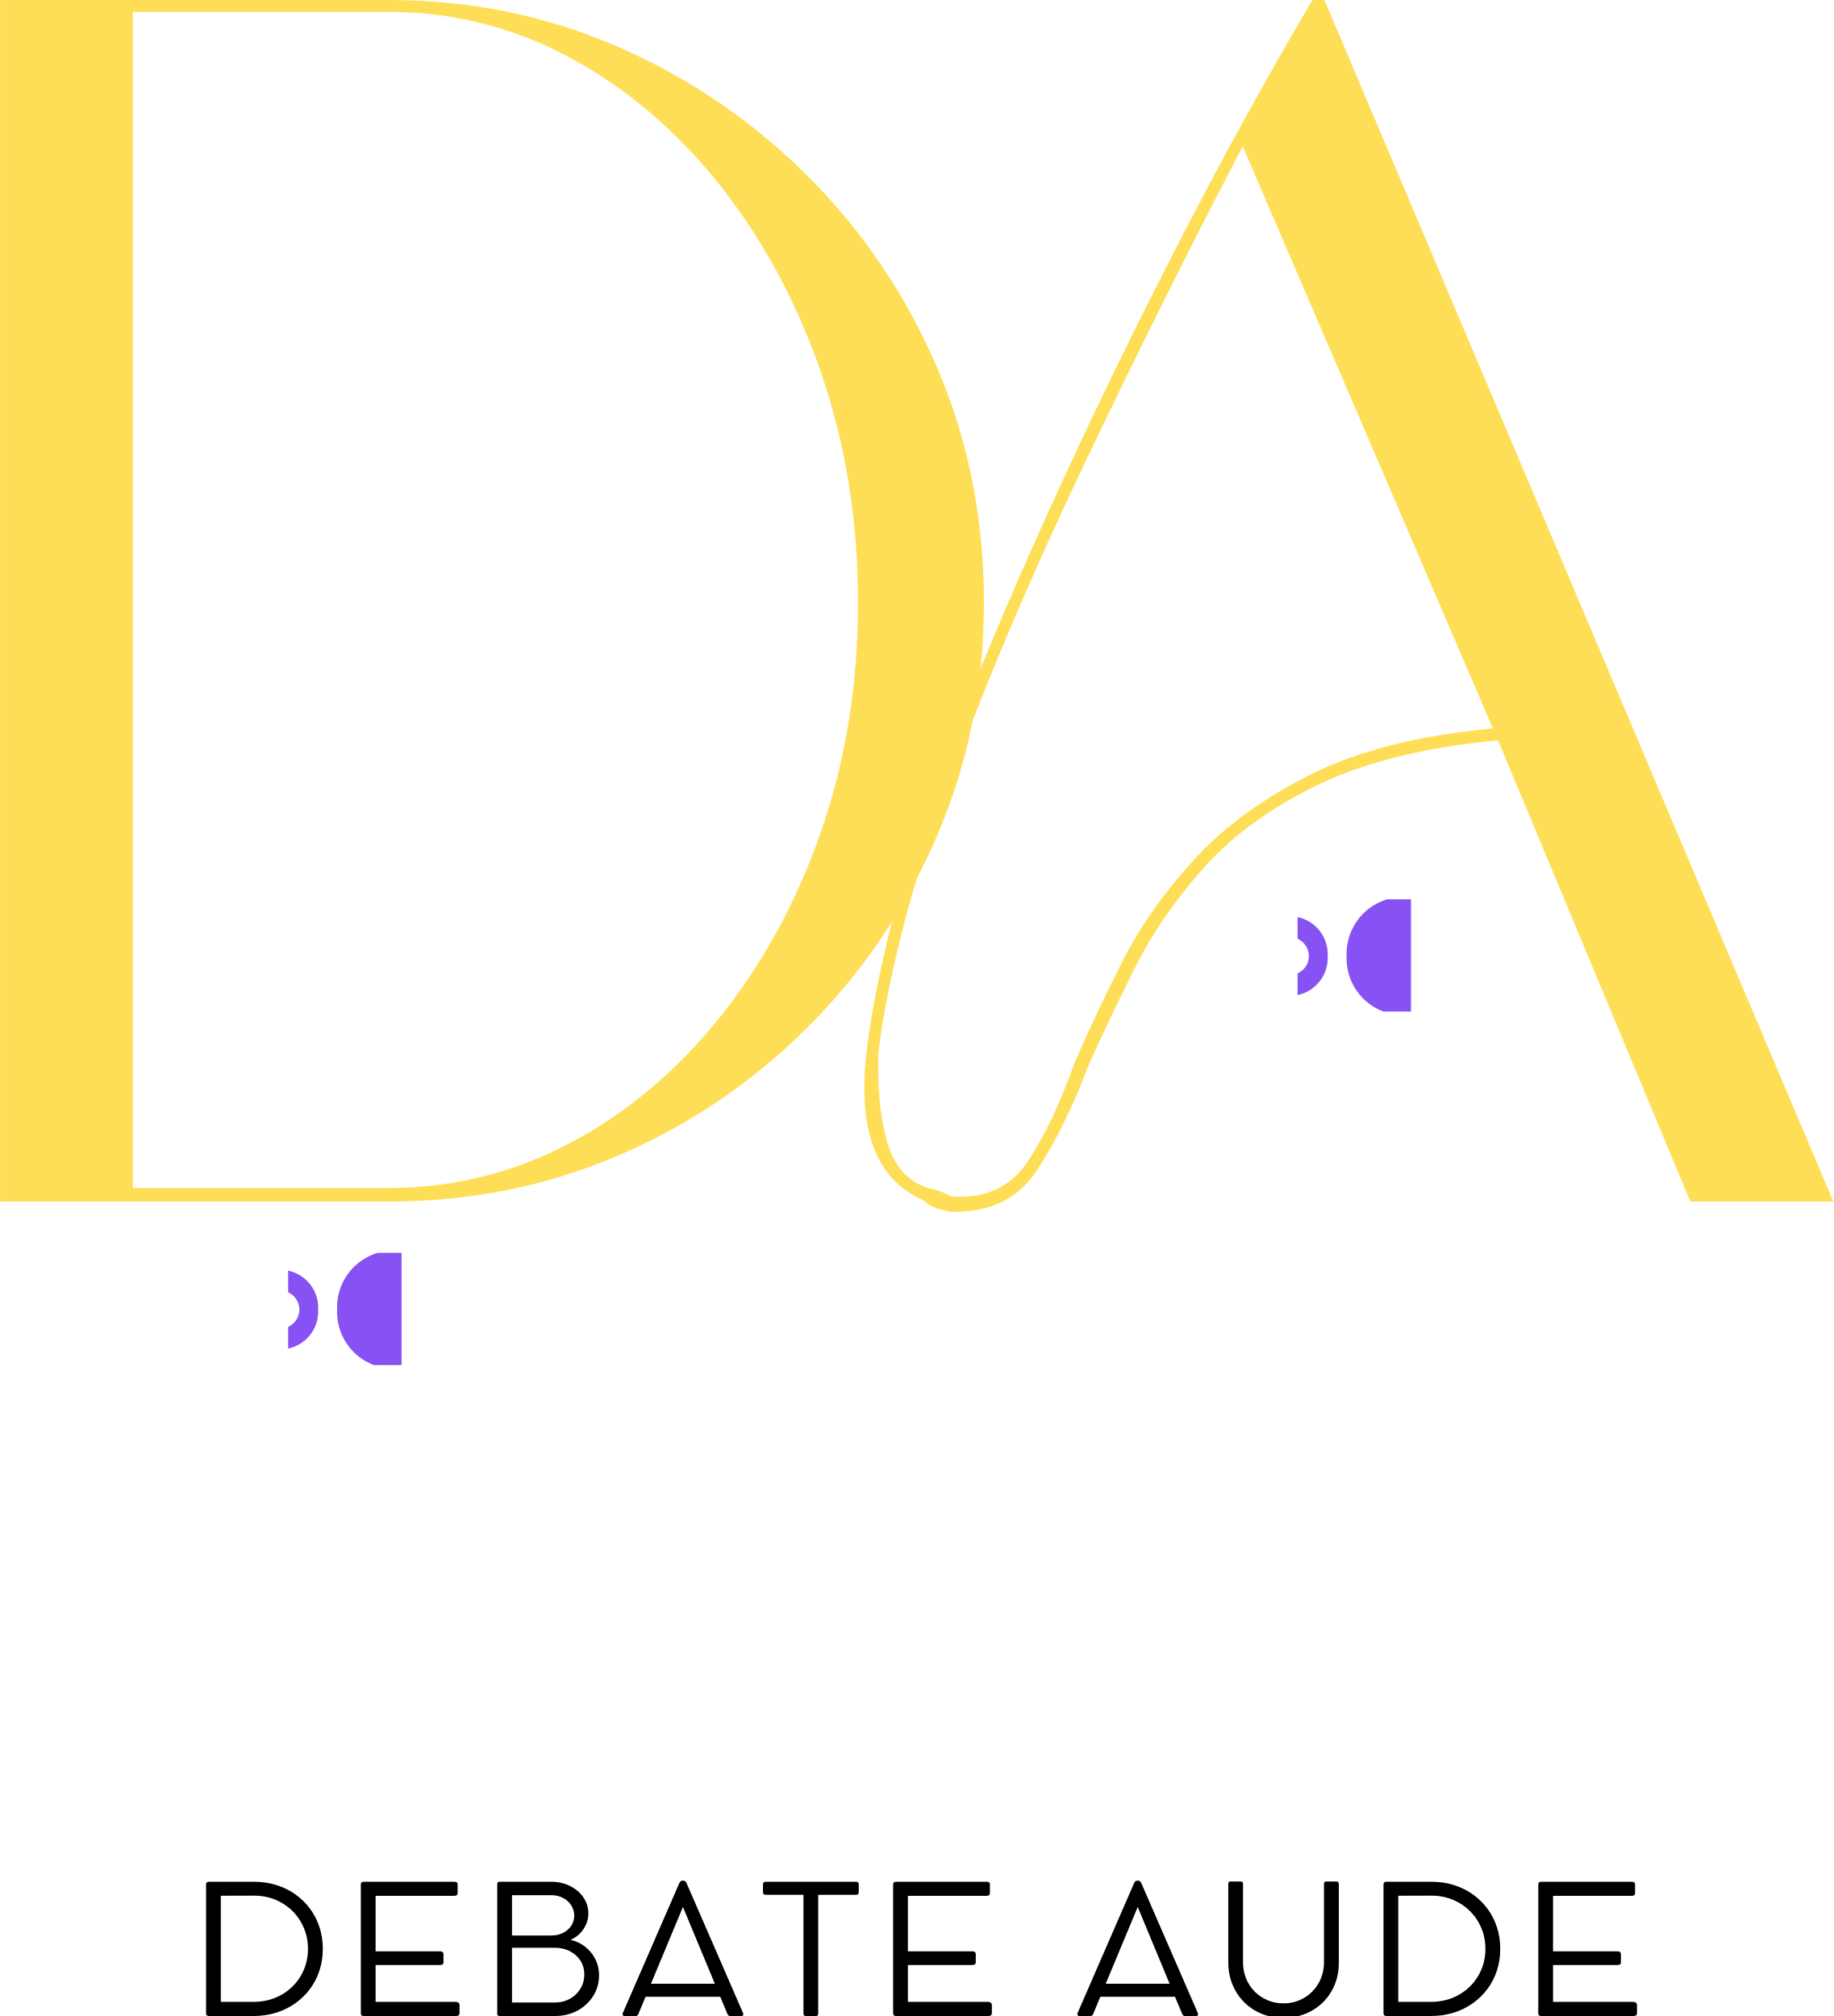
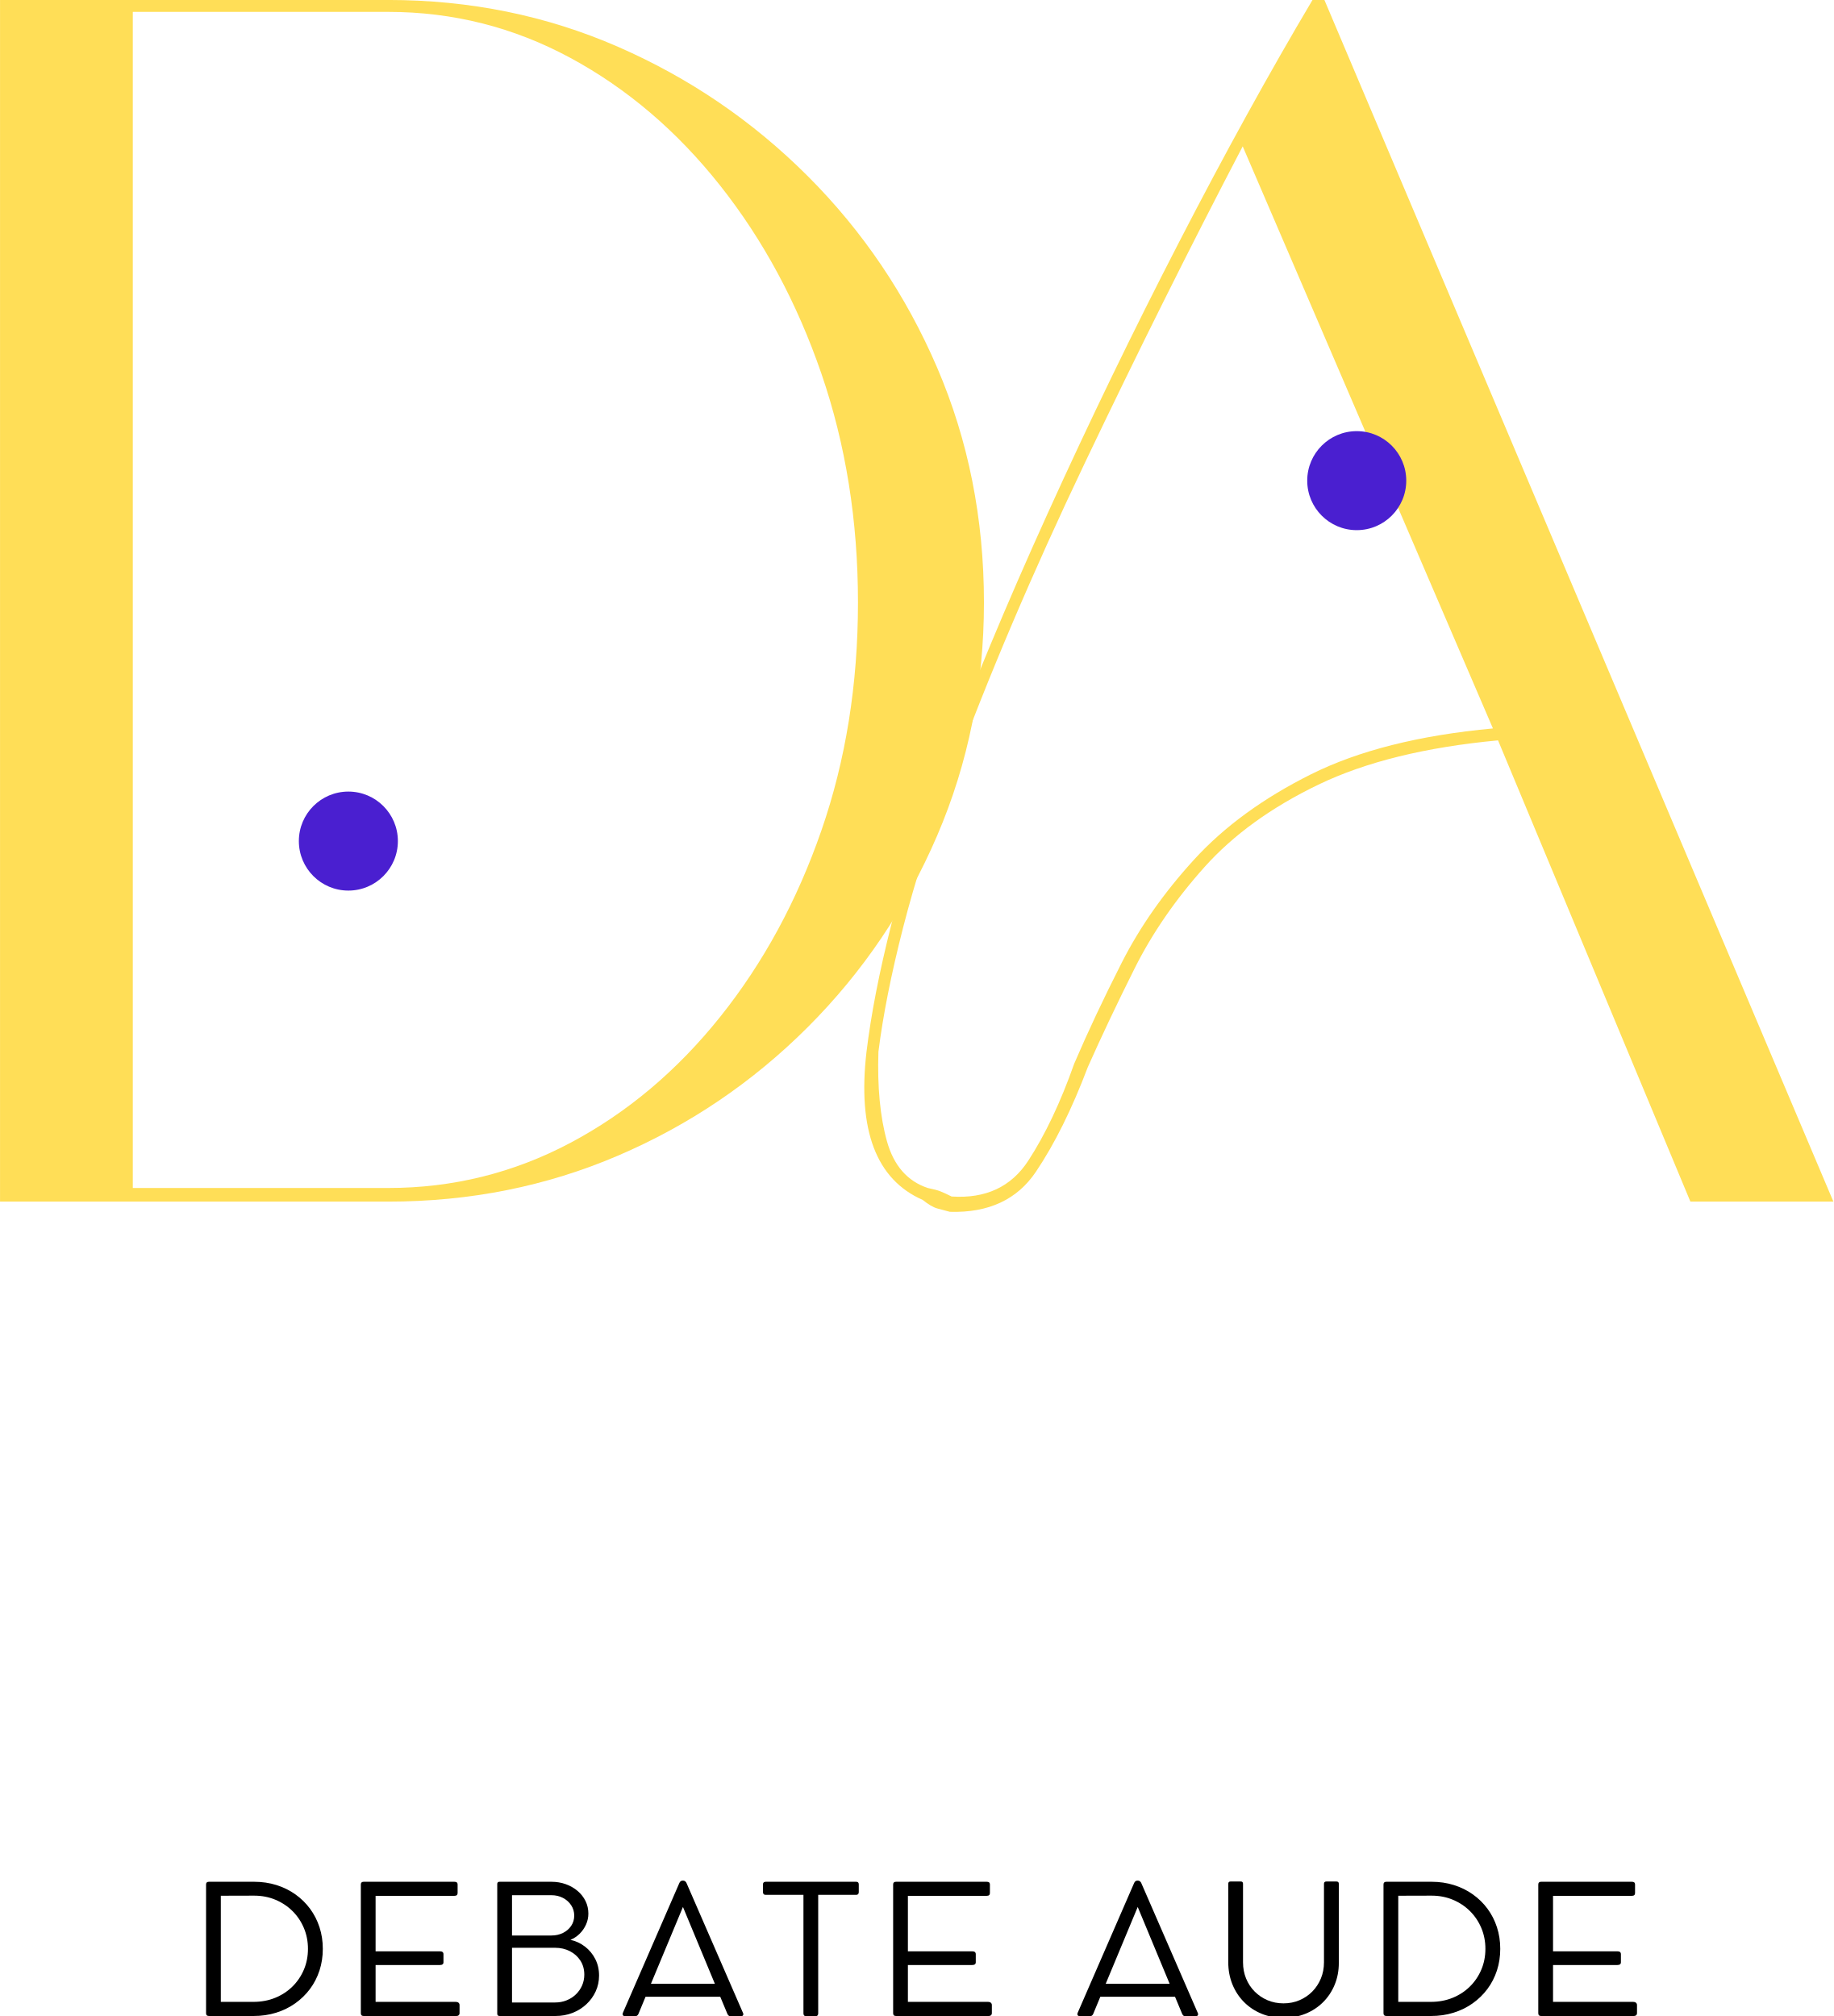
<svg xmlns="http://www.w3.org/2000/svg" viewBox="0 0 193.67 212.99" role="img" aria-label="Debate Aude">
-   <defs>
-     <clipPath id="h-r1">
-       <rect x="738.36" y="451.07" width="11.98" height="11.86" />
-     </clipPath>
-     <clipPath id="h-r2">
-       <rect x="844.99" y="413.72" width="11.98" height="11.86" />
-     </clipPath>
-   </defs>
  <g transform="translate(-707.92 -318.71)">
    <path fill="#FFDE57" transform="translate(701.63 445.66) scale(0.17982 -0.17982)" d="M263 0H35V706H263Q335 706 398.0 678.5Q461 651 509.5 602.5Q558 554 585.5 490.0Q613 426 613 352Q613 279 585.5 215.0Q558 151 509.5 102.5Q461 54 398.0 27.0Q335 0 263 0ZM113 699V8H263Q320 8 370.0 34.5Q420 61 458.0 108.5Q496 156 517.5 218.0Q539 280 539 352Q539 424 517.5 486.5Q496 549 458.0 597.0Q420 645 370.0 672.0Q320 699 263 699Z" />
    <path fill="#FFDE57" transform="translate(792.8 445.66) scale(0.17982 -0.17982)" d="M521 0 408 271Q344 265 302.5 245.0Q261 225 235.5 196.5Q210 168 194.5 137.0Q179 106 167 79Q153 42 136.5 17.5Q120 -7 86 -6Q82 -5 78.5 -4.0Q75 -3 70 1Q29 19 37 88Q41 121 51.5 162.5Q62 204 80 252Q107 324 143.5 404.5Q180 485 220.5 563.5Q261 642 299 706H306L605 0ZM405 278 258 620Q212 532 165.5 434.5Q119 337 87 250Q69 202 58.5 161.0Q48 120 44 88Q43 57 49.0 35.5Q55 14 73 8Q78 7 80.5 6.0Q83 5 87 3Q117 1 132.0 24.0Q147 47 159 81Q171 109 187.0 140.5Q203 172 229.5 201.0Q256 230 298.0 251.0Q340 272 405 278Z" />
-     <g clip-path="url(#h-r1)" fill="#8751F4">
-       <path fill-rule="evenodd" d="M733.54 457.07a4 4 0 1 0 7.99 0a4 4 0 1 0 -7.99 0ZM735.54 457.07a2 2 0 1 0 4 0a2 2 0 1 0 -4 0Z" />
-       <path d="M743.53 457.07a6 6 0 1 0 11.99 0a6 6 0 1 0 -11.99 0Z" />
-     </g>
-     <g clip-path="url(#h-r2)" fill="#8751F4">
-       <path fill-rule="evenodd" d="M840.18 419.72a4 4 0 1 0 7.99 0a4 4 0 1 0 -7.99 0ZM842.18 419.72a2 2 0 1 0 4 0a2 2 0 1 0 -4 0Z" />
-       <path d="M850.17 419.72a6 6 0 1 0 11.99 0a6 6 0 1 0 -11.99 0Z" />
-     </g>
+     <circle cx="744.72" cy="407.57" r="5.23" fill="#4A1FD0" />
+     <circle cx="851.24" cy="369.49" r="5.23" fill="#4A1FD0" />
    <path fill="currentColor" transform="translate(727.68 531.7) scale(0.00933594 -0.00933594)" d="M215 32V1488Q215 1519 247 1519H759Q893 1519 1011.0 1482.0Q1129 1445 1225.5 1376.5Q1322 1308 1391.5 1214.0Q1461 1120 1498.5 1005.0Q1536 890 1536 760Q1536 630 1498.5 515.0Q1461 400 1391.0 306.0Q1321 212 1223.5 143.0Q1126 74 1007.0 37.0Q888 0 752 0H248Q215 0 215 32ZM382 160H751Q885 160 997.5 206.0Q1110 252 1193.0 334.0Q1276 416 1322.0 525.0Q1368 634 1368 760Q1368 886 1322.0 995.5Q1276 1105 1193.5 1187.0Q1111 1269 1000.0 1315.5Q889 1362 758 1362L382 1361Z" />
    <path fill="currentColor" transform="translate(744.03 531.7) scale(0.00933594 -0.00933594)" d="M1289 160Q1309 160 1320.5 150.0Q1332 140 1332 123V31Q1332 17 1322.5 8.5Q1313 0 1297 0H247Q215 0 215 32V1488Q215 1519 247 1519H1275Q1310 1519 1310 1489V1392Q1310 1360 1275 1360H382V732H1110Q1150 732 1150 699V608Q1150 577 1110 577H382V160Z" />
    <path fill="currentColor" transform="translate(758.44 531.7) scale(0.00933594 -0.00933594)" d="M1043 862Q1134 842 1207.5 785.5Q1281 729 1324.0 645.0Q1367 561 1367 458Q1367 362 1329.0 279.0Q1291 196 1223.5 133.0Q1156 70 1066.5 35.0Q977 0 873 0H241Q215 0 215 26V1494Q215 1519 241 1519H828Q915 1519 991.0 1491.5Q1067 1464 1124.5 1415.0Q1182 1366 1214.0 1300.5Q1246 1235 1246 1159Q1246 1094 1219.5 1035.0Q1193 976 1147.5 931.0Q1102 886 1043 862ZM1086 1136Q1086 1201 1051.5 1253.5Q1017 1306 958.5 1336.5Q900 1367 828 1367H382V911H828Q900 911 958.5 940.0Q1017 969 1051.5 1020.0Q1086 1071 1086 1136ZM870 153Q939 153 999.0 177.0Q1059 201 1104.0 244.0Q1149 287 1174.5 344.5Q1200 402 1200 468Q1200 558 1156.0 626.5Q1112 695 1037.0 733.5Q962 772 870 772H382V153Z" />
    <path fill="currentColor" transform="translate(773.22 531.7) scale(0.00933594 -0.00933594)" d="M1412 36Q1420 20 1413.0 8.5Q1406 -3 1387 -3H1269Q1258 -3 1249.5 5.0Q1241 13 1236 24L1155 218H310L230 25Q226 14 216.5 6.0Q207 -2 196 -2H80Q61 -2 54.0 8.5Q47 19 54 37L692 1504Q704 1532 729 1532H737Q748 1532 758.5 1524.0Q769 1516 774 1503ZM371 365H1094L733 1234Z" />
    <path fill="currentColor" transform="translate(787.91 531.7) scale(0.00933594 -0.00933594)" d="M65 1403V1489Q65 1519 96 1519H1120Q1149 1519 1149 1489V1403Q1149 1371 1120 1371H690V30Q690 -2 659 -2H554Q523 -2 523 30V1371H96Q65 1371 65 1403Z" />
    <path fill="currentColor" transform="translate(800.26 531.7) scale(0.00933594 -0.00933594)" d="M1289 160Q1309 160 1320.5 150.0Q1332 140 1332 123V31Q1332 17 1322.5 8.5Q1313 0 1297 0H247Q215 0 215 32V1488Q215 1519 247 1519H1275Q1310 1519 1310 1489V1392Q1310 1360 1275 1360H382V732H1110Q1150 732 1150 699V608Q1150 577 1110 577H382V160Z" />
    <path fill="currentColor" transform="translate(821.26 531.7) scale(0.00933594 -0.00933594)" d="M1412 36Q1420 20 1413.0 8.5Q1406 -3 1387 -3H1269Q1258 -3 1249.5 5.0Q1241 13 1236 24L1155 218H310L230 25Q226 14 216.5 6.0Q207 -2 196 -2H80Q61 -2 54.0 8.5Q47 19 54 37L692 1504Q704 1532 729 1532H737Q748 1532 758.5 1524.0Q769 1516 774 1503ZM371 365H1094L733 1234Z" />
    <path fill="currentColor" transform="translate(835.96 531.7) scale(0.00933594 -0.00933594)" d="M350 1496V607Q350 509 384.5 424.5Q419 340 481.5 277.0Q544 214 627.5 178.5Q711 143 808 143Q905 143 988.5 178.5Q1072 214 1134.0 277.0Q1196 340 1231.0 424.5Q1266 509 1266 607V1496Q1266 1522 1293 1522H1407Q1434 1522 1434 1496V602Q1434 468 1387.0 354.0Q1340 240 1255.5 156.0Q1171 72 1056.5 25.5Q942 -21 808 -21Q673 -21 559.0 26.0Q445 73 360.5 158.5Q276 244 229.5 359.0Q183 474 183 609V1496Q183 1522 208 1522H326Q350 1522 350 1496Z" />
    <path fill="currentColor" transform="translate(852.06 531.7) scale(0.00933594 -0.00933594)" d="M215 32V1488Q215 1519 247 1519H759Q893 1519 1011.0 1482.0Q1129 1445 1225.5 1376.5Q1322 1308 1391.5 1214.0Q1461 1120 1498.5 1005.0Q1536 890 1536 760Q1536 630 1498.5 515.0Q1461 400 1391.0 306.0Q1321 212 1223.5 143.0Q1126 74 1007.0 37.0Q888 0 752 0H248Q215 0 215 32ZM382 160H751Q885 160 997.5 206.0Q1110 252 1193.0 334.0Q1276 416 1322.0 525.0Q1368 634 1368 760Q1368 886 1322.0 995.5Q1276 1105 1193.5 1187.0Q1111 1269 1000.0 1315.5Q889 1362 758 1362L382 1361Z" />
    <path fill="currentColor" transform="translate(868.41 531.7) scale(0.00933594 -0.00933594)" d="M1289 160Q1309 160 1320.5 150.0Q1332 140 1332 123V31Q1332 17 1322.5 8.5Q1313 0 1297 0H247Q215 0 215 32V1488Q215 1519 247 1519H1275Q1310 1519 1310 1489V1392Q1310 1360 1275 1360H382V732H1110Q1150 732 1150 699V608Q1150 577 1110 577H382V160Z" />
  </g>
</svg>
